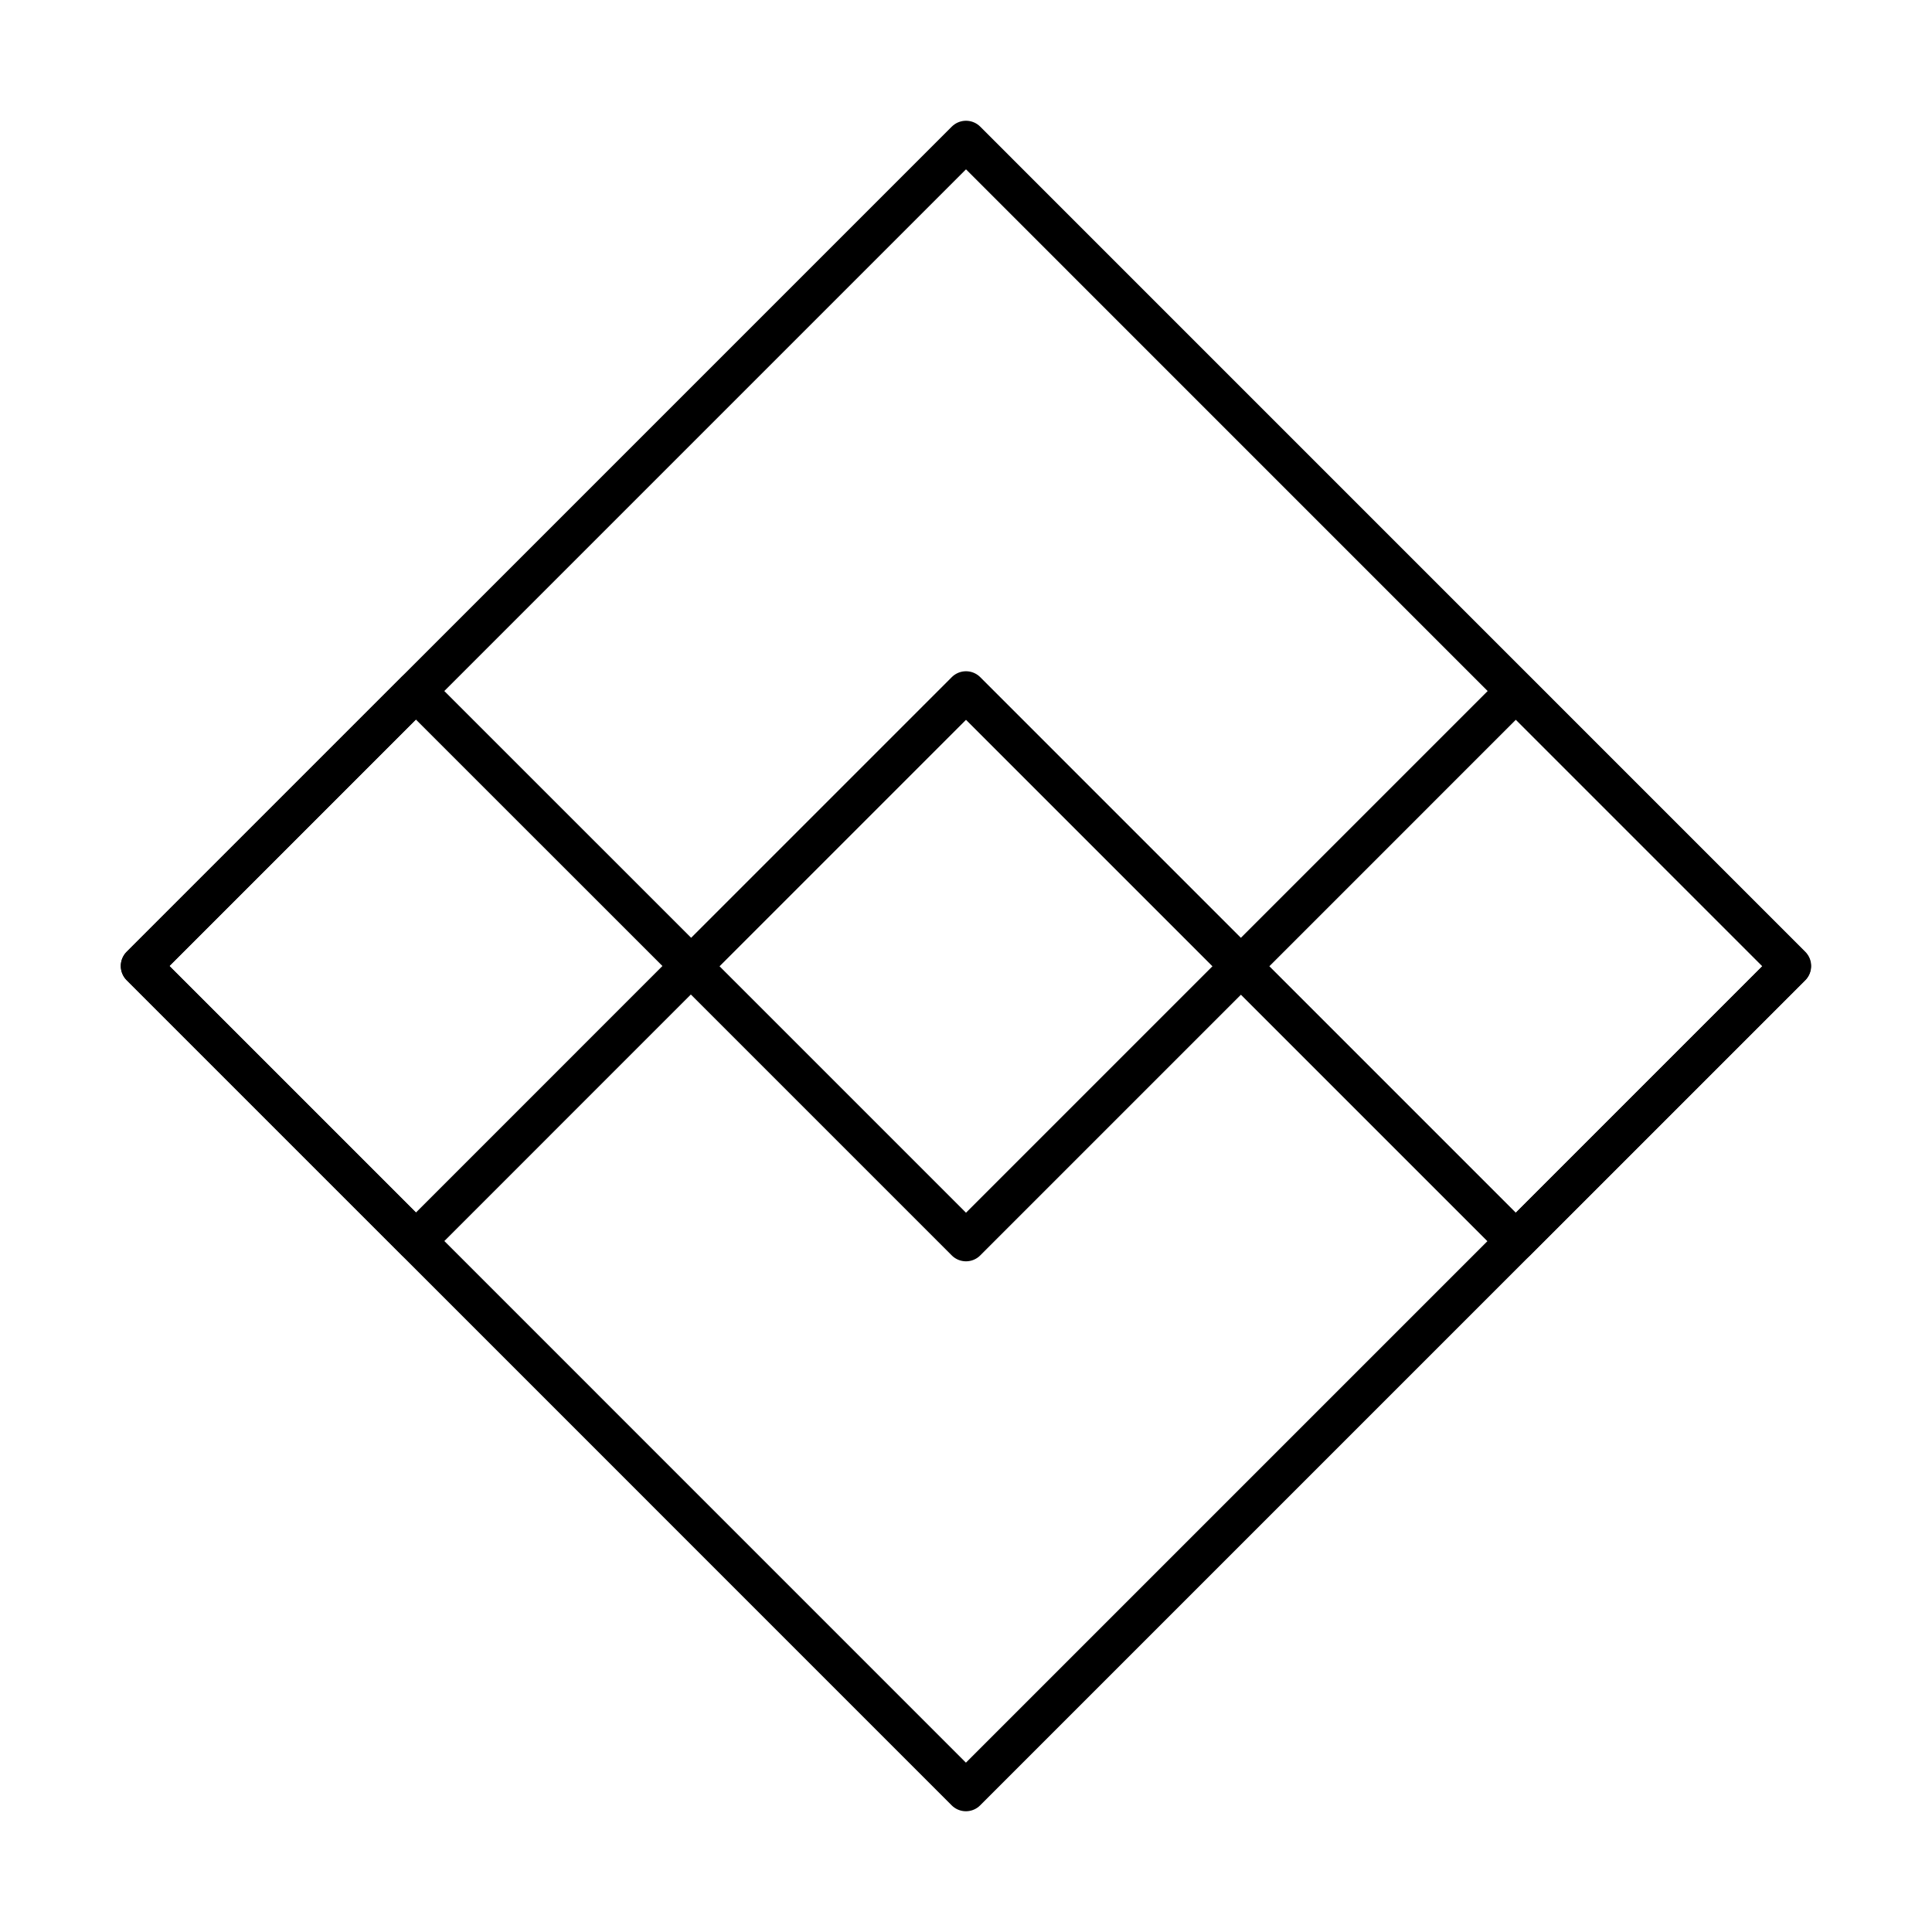
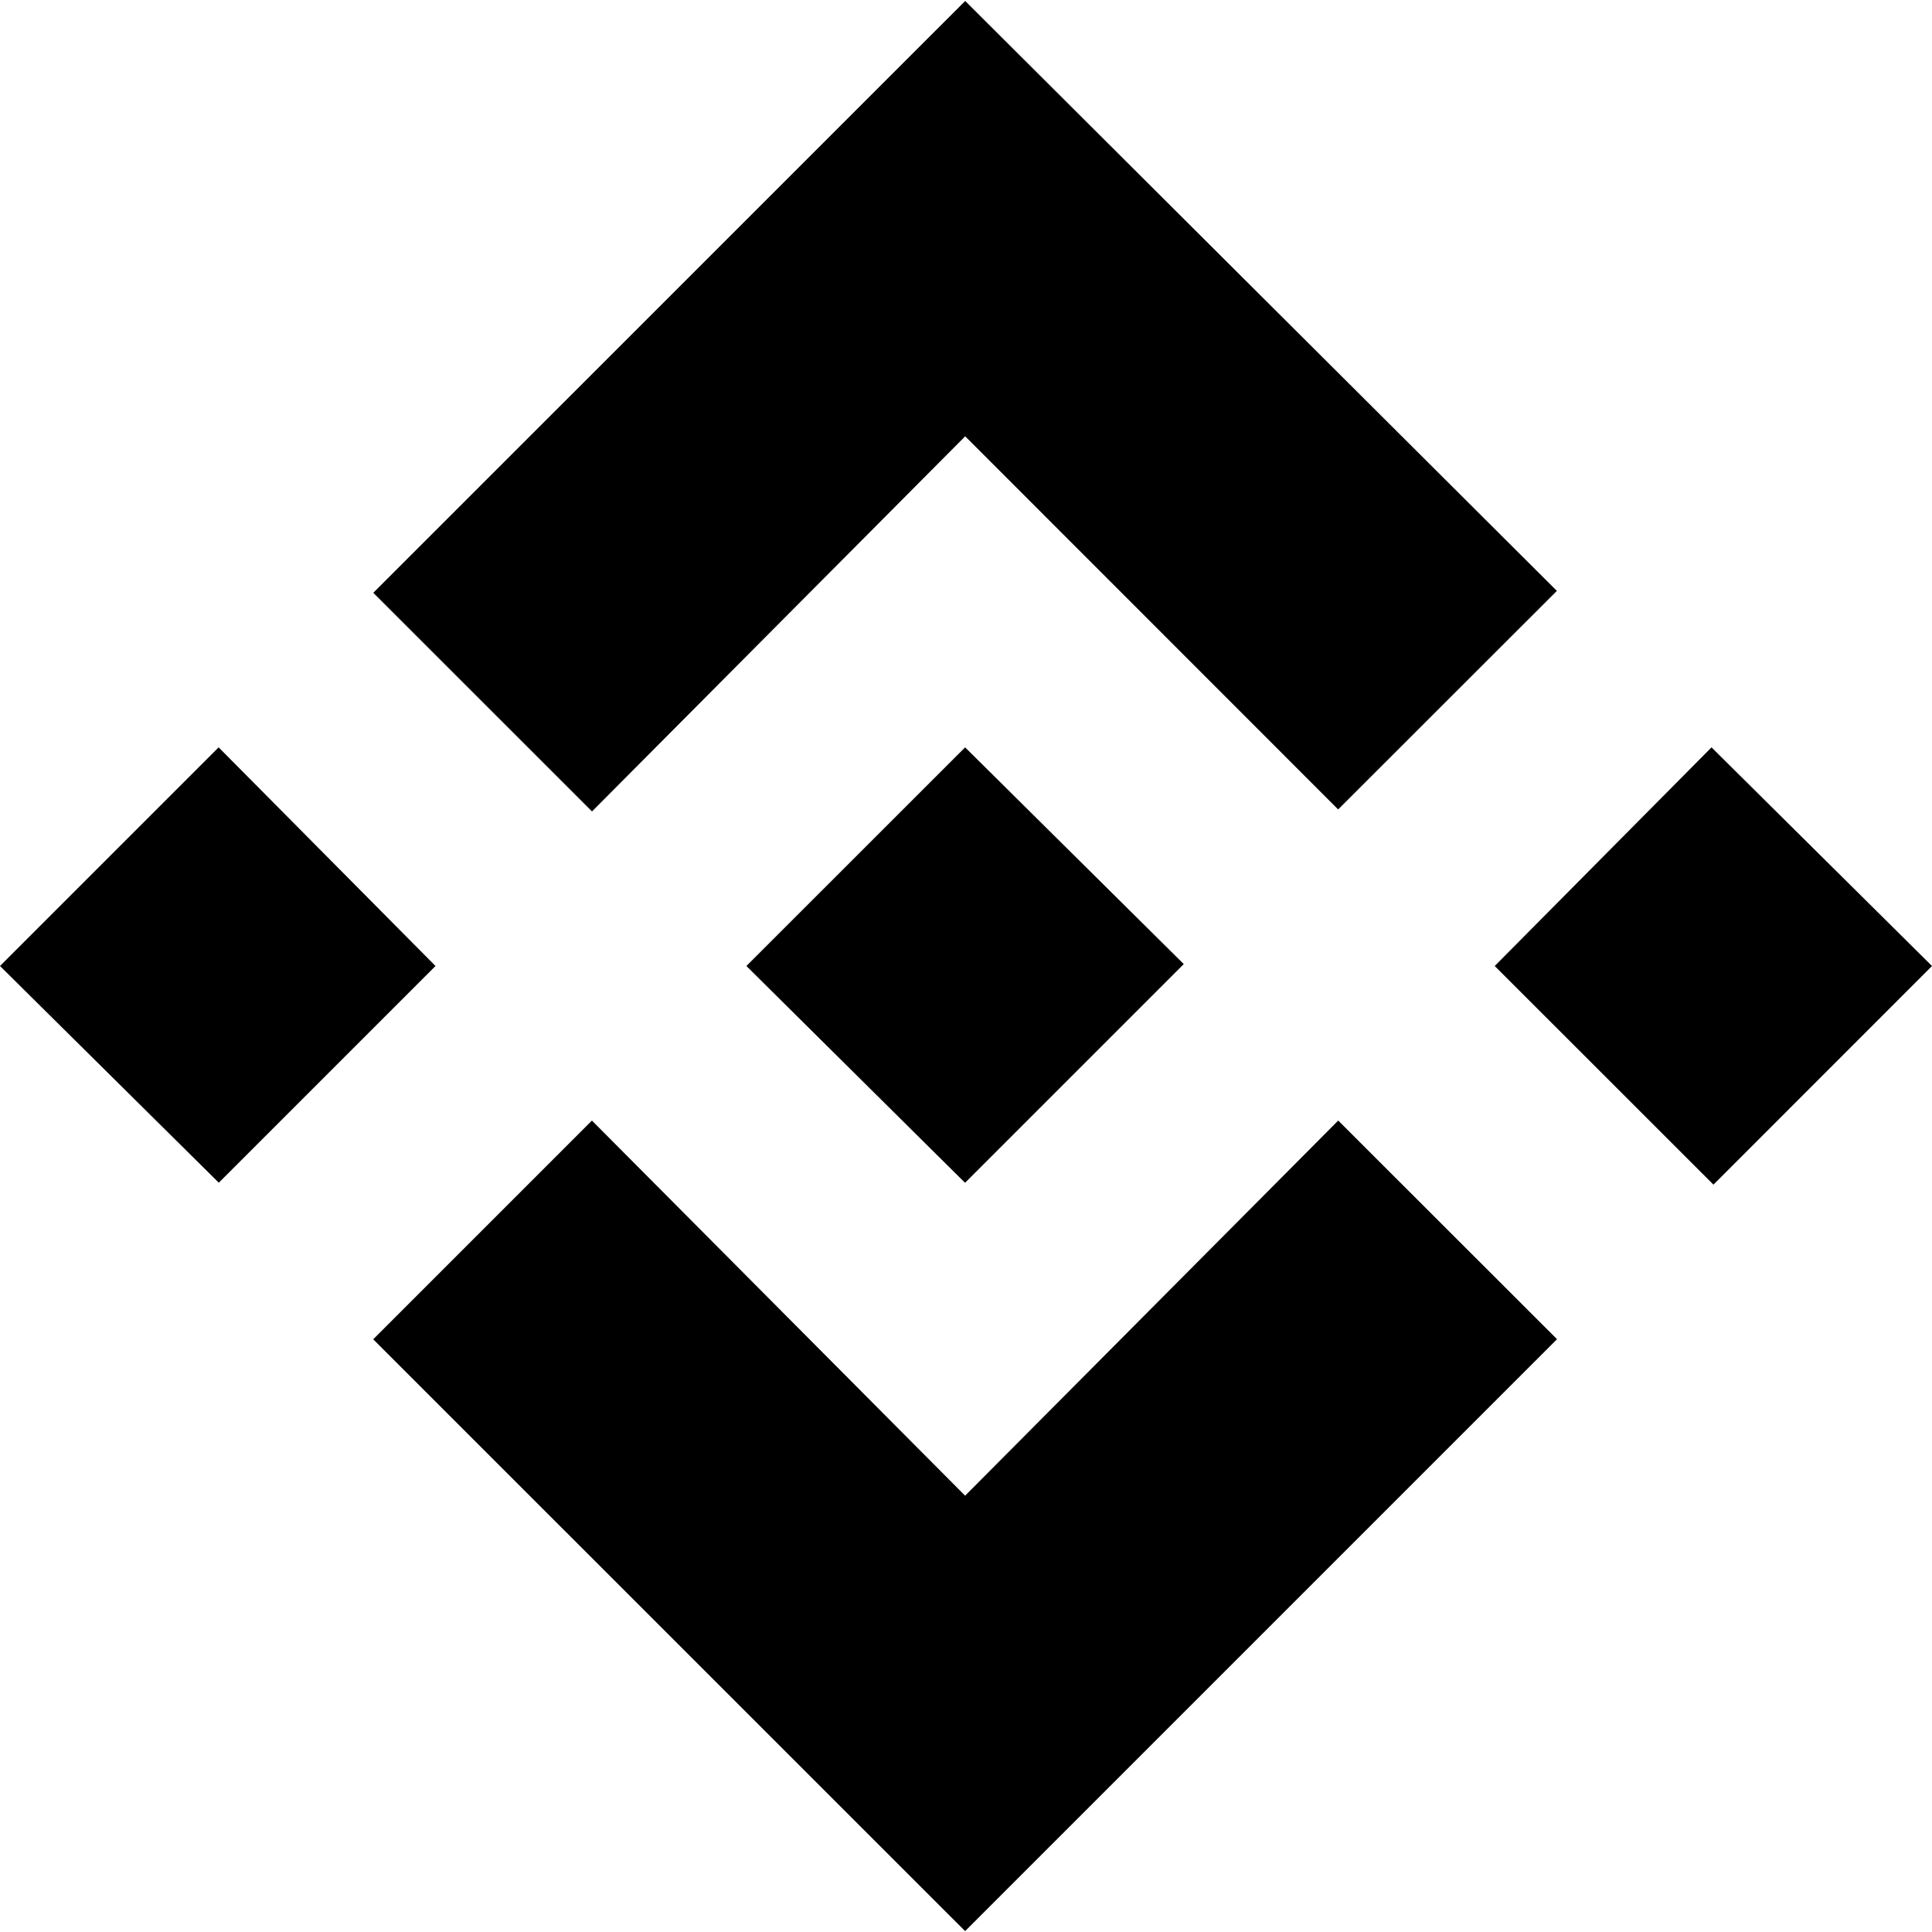
- <svg xmlns="http://www.w3.org/2000/svg" width="1em" height="1em" viewBox="0 0 48 48">
-   <path fill="none" stroke="currentColor" stroke-linecap="round" stroke-linejoin="round" d="M3.5 24L24 3.5L44.498 24l-20.5 20.5z" />
-   <path fill="none" stroke="currentColor" stroke-linecap="round" stroke-linejoin="round" d="m3.503 24l6.83-6.83L17.165 24l-6.83 6.831zm13.667.007l6.83-6.83l6.83 6.83l-6.83 6.83zm13.66-.001l6.83-6.83l6.83 6.83l-6.83 6.83z" />
+ <svg xmlns="http://www.w3.org/2000/svg" width="1em" height="1em" viewBox="0 0 24 24">
+   <path fill="currentColor" d="m16.624 13.92l2.718 2.716l-7.353 7.353l-7.353-7.352l2.717-2.717l4.636 4.66zm4.637-4.636L24 12l-2.715 2.716L18.568 12zm-9.272 0l2.716 2.692l-2.717 2.717L9.272 12zm-9.273 0L5.41 12l-2.692 2.692L0 12zM11.99.012l7.35 7.328l-2.717 2.715L11.99 5.42l-4.636 4.66l-2.717-2.716z" />
</svg>
